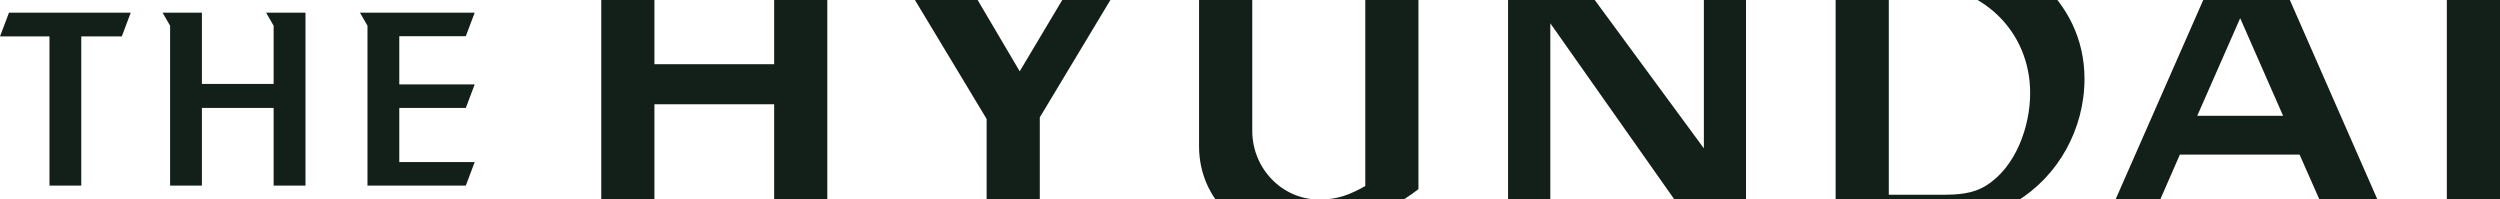
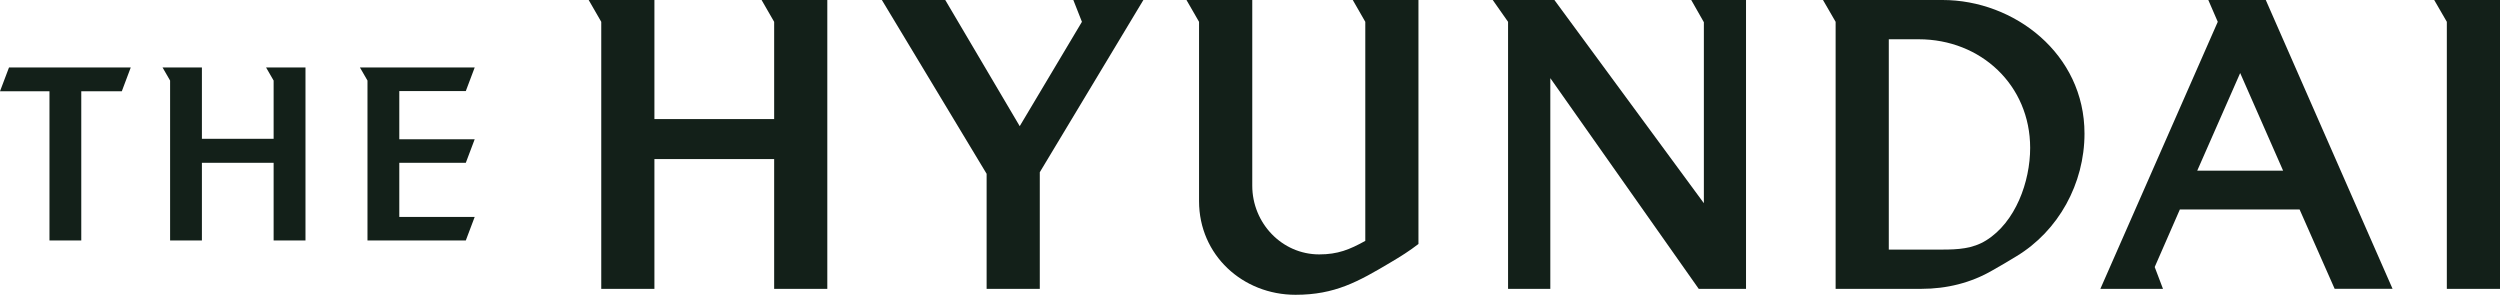
- <svg xmlns="http://www.w3.org/2000/svg" width="1094" height="87" viewBox="132 200 1094 87">
+ <svg xmlns="http://www.w3.org/2000/svg" width="1094" height="129" viewBox="132 176 1094 129">
  <path fill-rule="nonzero" fill="#132019" fill-opacity="1" d="M 135.938 205.531 L 132 215.941 L 153.648 215.941 L 153.648 281.215 L 167.566 281.215 L 167.566 215.941 L 185.301 215.941 L 189.215 205.531 Z M 135.938 205.531 " />
  <path fill-rule="nonzero" fill="#132019" fill-opacity="1" d="M 248.438 205.531 L 251.738 211.25 L 251.738 236.73 L 220.355 236.73 L 220.355 205.531 L 203.133 205.531 L 206.434 211.25 L 206.434 281.215 L 220.355 281.215 L 220.355 247.238 L 251.738 247.238 L 251.738 281.215 L 265.68 281.215 L 265.68 205.531 Z M 248.438 205.531 " />
  <path fill-rule="nonzero" fill="#132019" fill-opacity="1" d="M 289.508 205.531 L 292.809 211.25 L 292.809 281.215 L 335.84 281.215 L 339.727 270.926 L 306.73 270.926 L 306.73 247.238 L 335.84 247.238 L 339.727 236.93 L 306.73 236.93 L 306.73 215.84 L 335.84 215.84 L 339.727 205.531 Z M 289.508 205.531 " />
  <path fill-rule="nonzero" fill="#132019" fill-opacity="1" d="M 1226 302.398 L 1226 176 L 1197.207 176 L 1202.734 185.551 L 1202.734 302.398 Z M 1226 302.398 " />
  <path fill-rule="nonzero" fill="#132019" fill-opacity="1" d="M 896.059 302.398 L 896.059 176 L 872.086 176 L 877.613 185.723 L 877.613 264.914 L 812.203 176 L 785.223 176 L 791.926 185.551 L 791.926 302.398 L 810.418 302.398 L 810.418 210.195 L 875.363 302.398 Z M 896.059 302.398 " />
  <path fill-rule="nonzero" fill="#132019" fill-opacity="1" d="M 752.715 282.785 L 752.715 176 L 723.973 176 L 729.453 185.551 L 729.453 281.41 C 722.555 285.238 717.391 287.324 709.297 287.324 C 692.93 287.324 679.992 273.602 679.992 257.277 L 679.992 176 L 651.199 176 L 656.703 185.551 L 656.703 264.031 C 656.703 287.645 675.832 305 698.926 305 C 716.168 305 726.32 299.281 740.633 290.762 C 744.766 288.332 748.898 285.73 752.691 282.785 " />
  <path fill-rule="nonzero" fill="#132019" fill-opacity="1" d="M 632.34 176 L 601.688 176 L 605.453 185.551 L 578.23 231.207 L 545.645 176 L 517.906 176 L 563.746 252.051 L 563.746 302.398 L 587.012 302.398 L 587.012 251.363 Z M 632.34 176 " />
  <path fill-rule="nonzero" fill="#132019" fill-opacity="1" d="M 494.031 302.398 L 494.031 176 L 465.266 176 L 470.77 185.551 L 470.77 228.09 L 418.371 228.09 L 418.371 176 L 389.605 176 L 395.109 185.551 L 395.109 302.398 L 418.371 302.398 L 418.371 245.617 L 470.77 245.617 L 470.77 302.398 Z M 494.031 302.398 " />
  <path fill-rule="nonzero" fill="#132019" fill-opacity="1" d="M 982.043 176 L 929.742 176 L 935.27 185.551 L 935.27 302.398 L 972.82 302.398 C 983.852 302.398 994.516 299.797 1004.008 294.246 C 1007.457 292.332 1010.906 290.246 1014.355 288.16 C 1032.801 277.039 1044.176 256.348 1044.176 234.449 C 1044.199 199.59 1013.473 176 982.043 176 Z M 1001.098 281.215 C 995.227 284.871 988.695 285.215 981.969 285.215 L 958.535 285.215 L 958.535 193.184 L 971.621 193.184 C 998.848 193.184 1020.398 213.289 1020.398 240.734 C 1020.398 255.488 1014.012 273.234 1001.098 281.215 Z M 1001.098 281.215 " />
  <path fill-rule="nonzero" fill="#132019" fill-opacity="1" d="M 1123.504 176 L 1098.355 176 L 1102.492 185.551 L 1051.121 302.398 L 1078.52 302.398 L 1074.898 292.848 L 1085.906 267.664 L 1138.301 267.664 L 1153.641 302.375 L 1178.98 302.375 Z M 1093.512 250.676 L 1112.301 207.961 L 1131.086 250.676 Z M 1093.512 250.676 " />
</svg>
